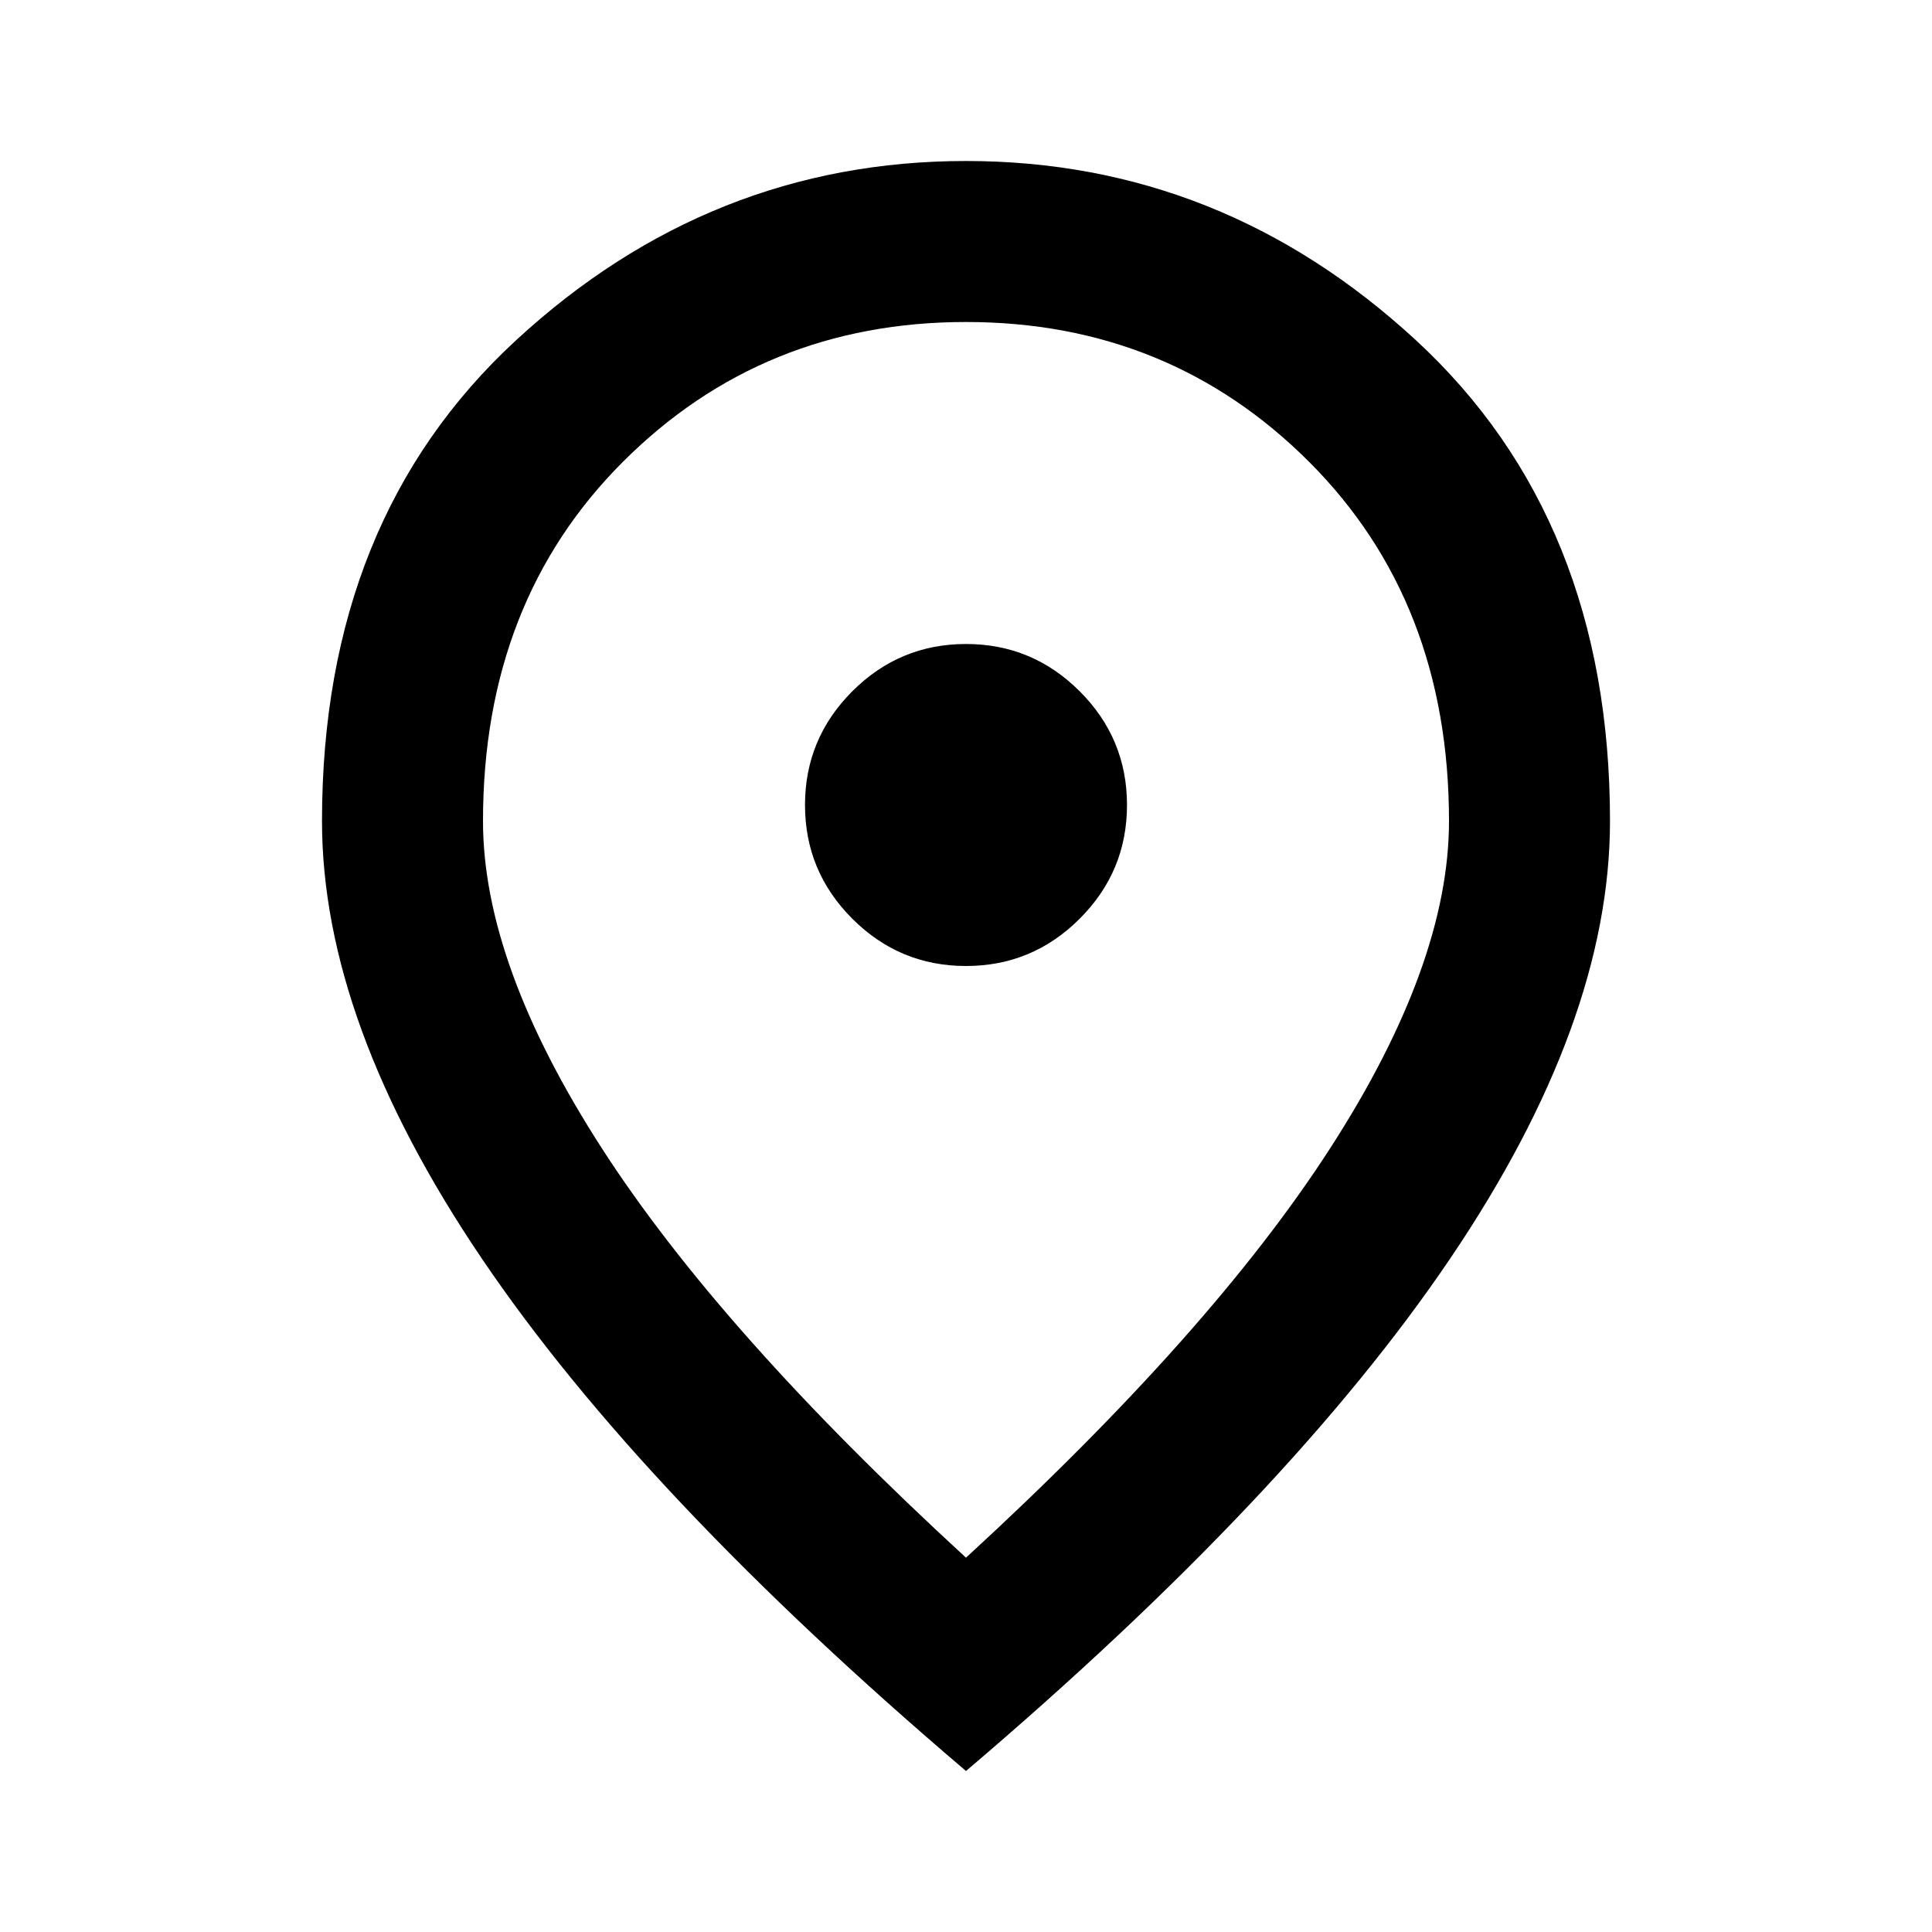
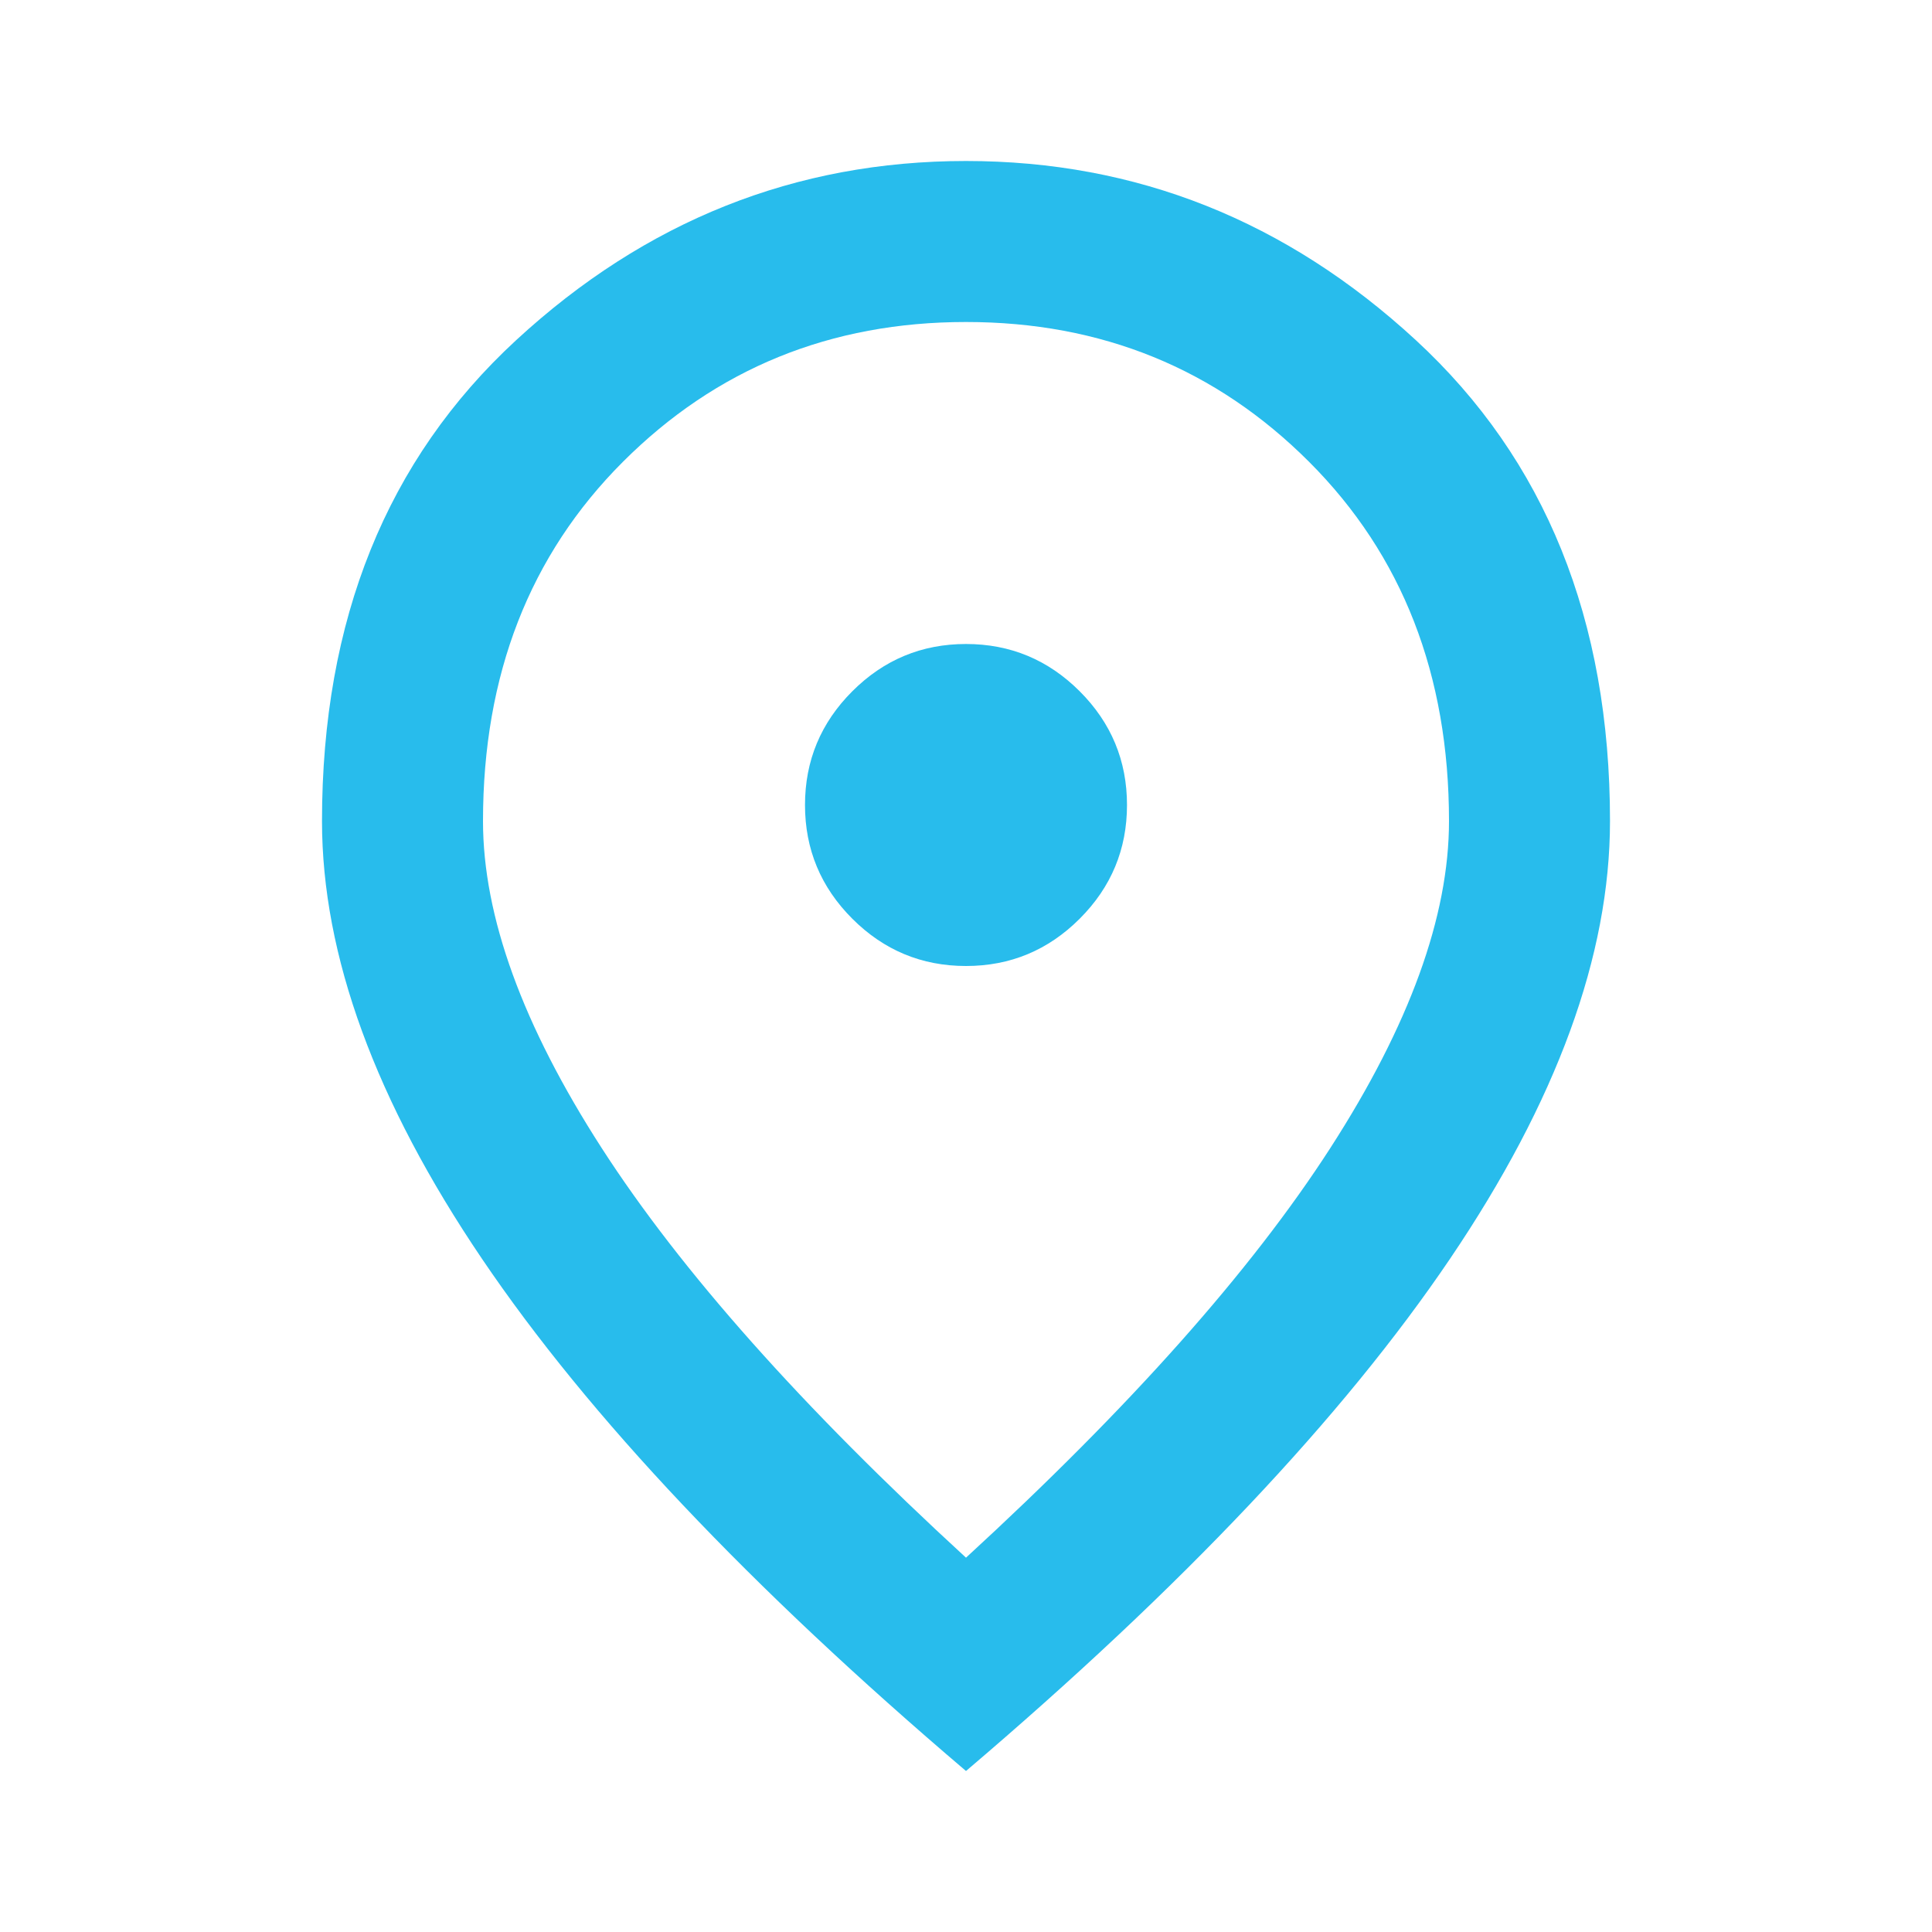
- <svg xmlns="http://www.w3.org/2000/svg" height="24" viewBox="0 -960 960 960" width="24">
+ <svg xmlns="http://www.w3.org/2000/svg" height="24" viewBox="0 -960 960 960" fill="#28bcec" width="24">
  <path d="M480-480q33 0 56.5-23.5T560-560q0-33-23.5-56.5T480-640q-33 0-56.5 23.5T400-560q0 33 23.5 56.5T480-480Zm0 294q122-112 181-203.5T720-552q0-109-69.5-178.5T480-800q-101 0-170.5 69.5T240-552q0 71 59 162.5T480-186Zm0 106Q319-217 239.5-334.5T160-552q0-150 96.5-239T480-880q127 0 223.5 89T800-552q0 100-79.5 217.5T480-80Zm0-480Z" />
</svg>
